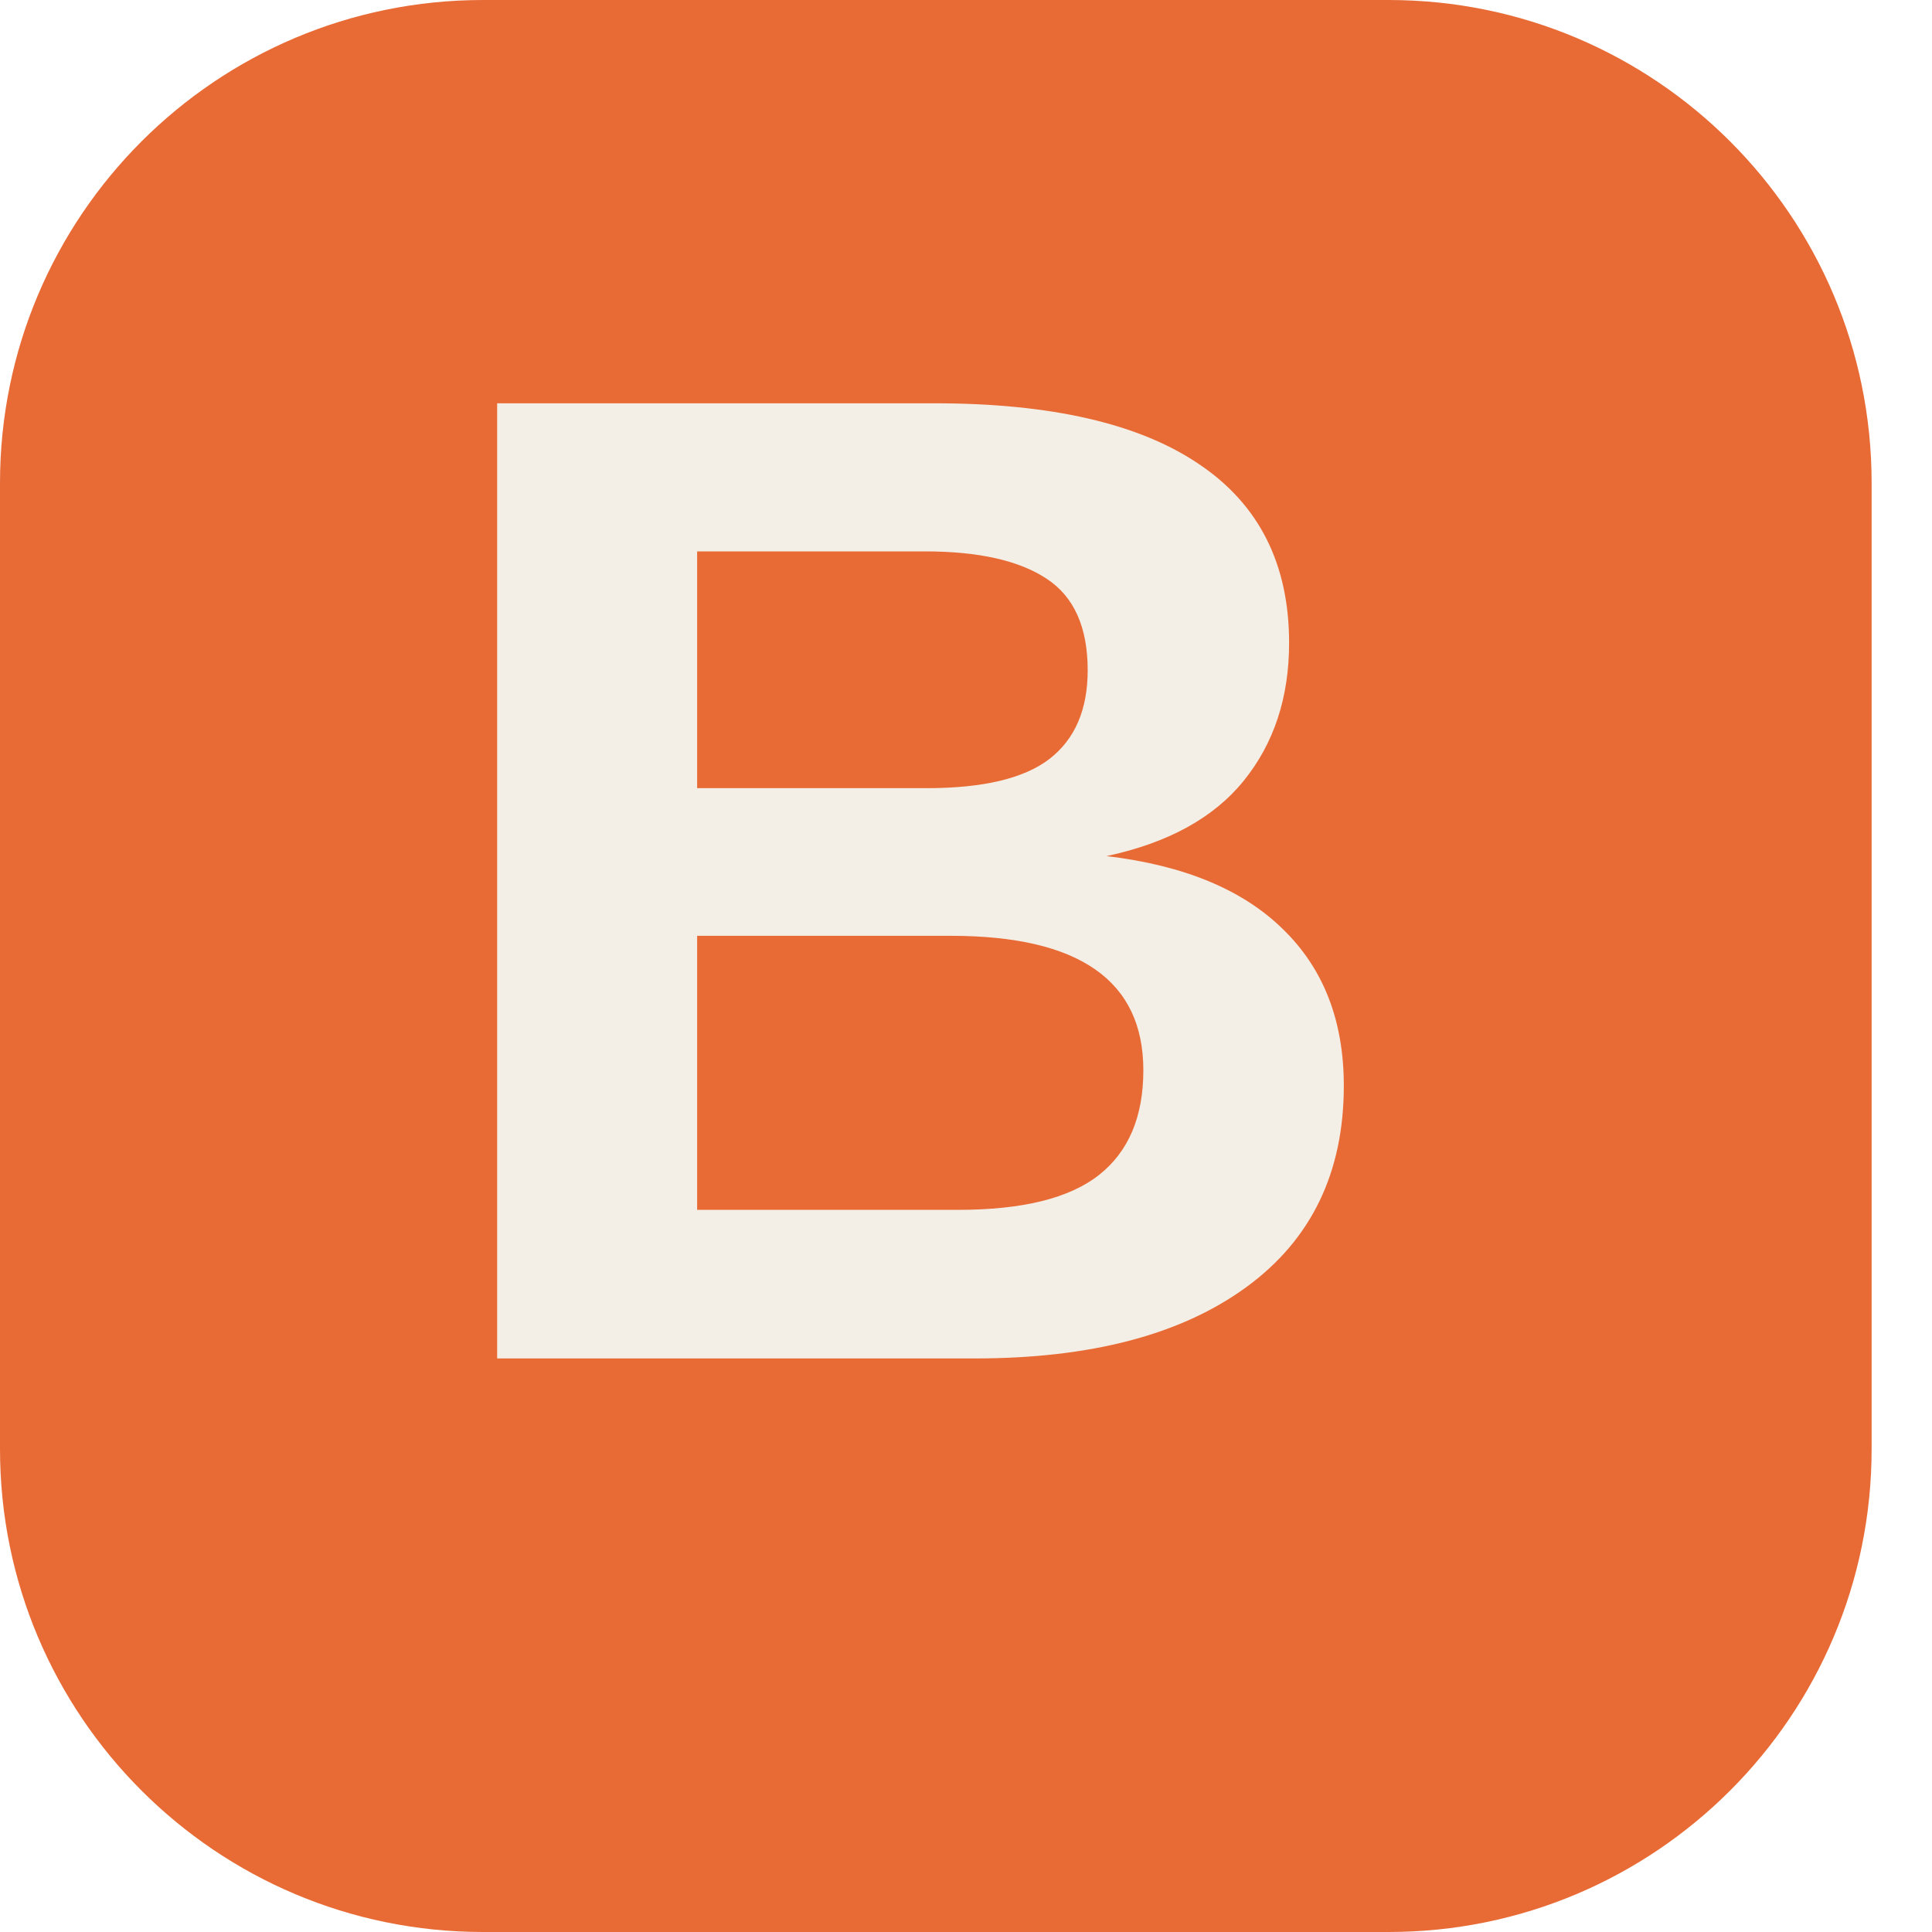
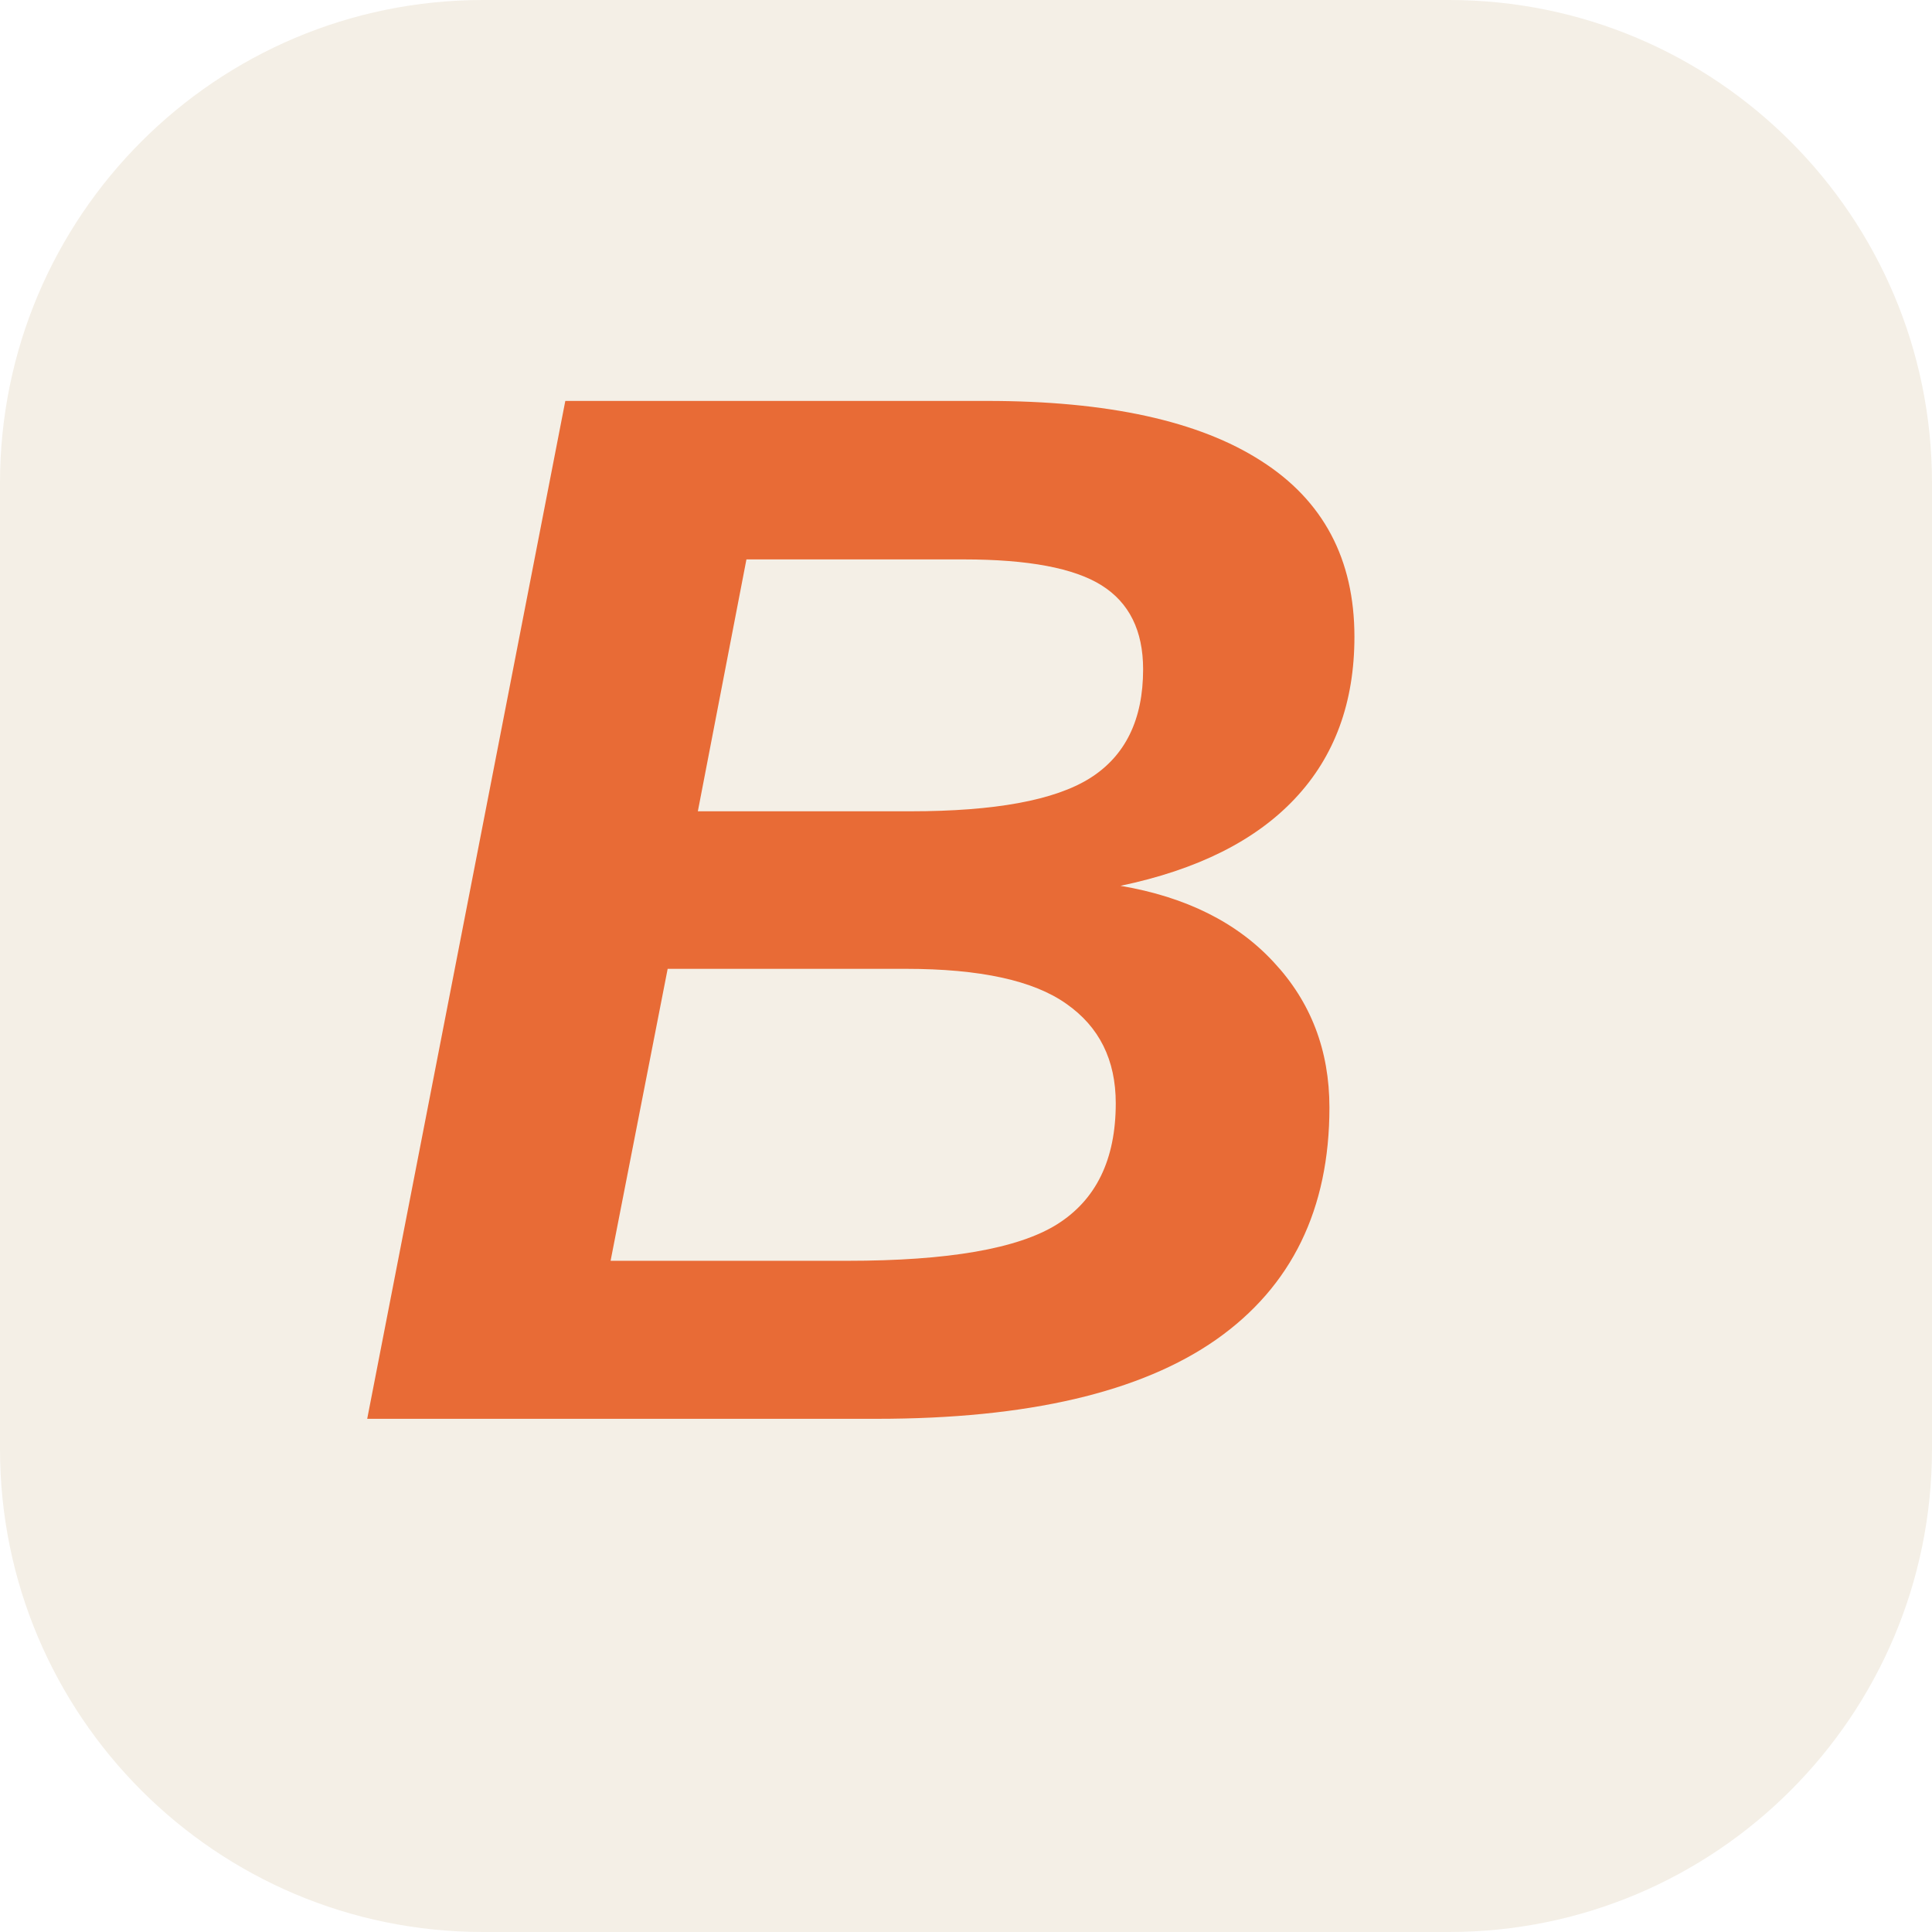
<svg xmlns="http://www.w3.org/2000/svg" viewBox="0 0 64 64">
-   <rect width="62" height="64" rx="16" fill="#E86B36" />
-   <text x="30" y="45" text-anchor="middle" font-family="Arial, sans-serif" font-size="46" font-weight="700" fill="#F4EFE6">B</text>
+   <rect width="64" height="64" rx="16" fill="#F4EFE6" />
+   <text x="29" y="47" text-anchor="middle" font-family="Arial, sans-serif" font-size="49" font-weight="900" font-style="italic" fill="#E86B36">B</text>
</svg>
